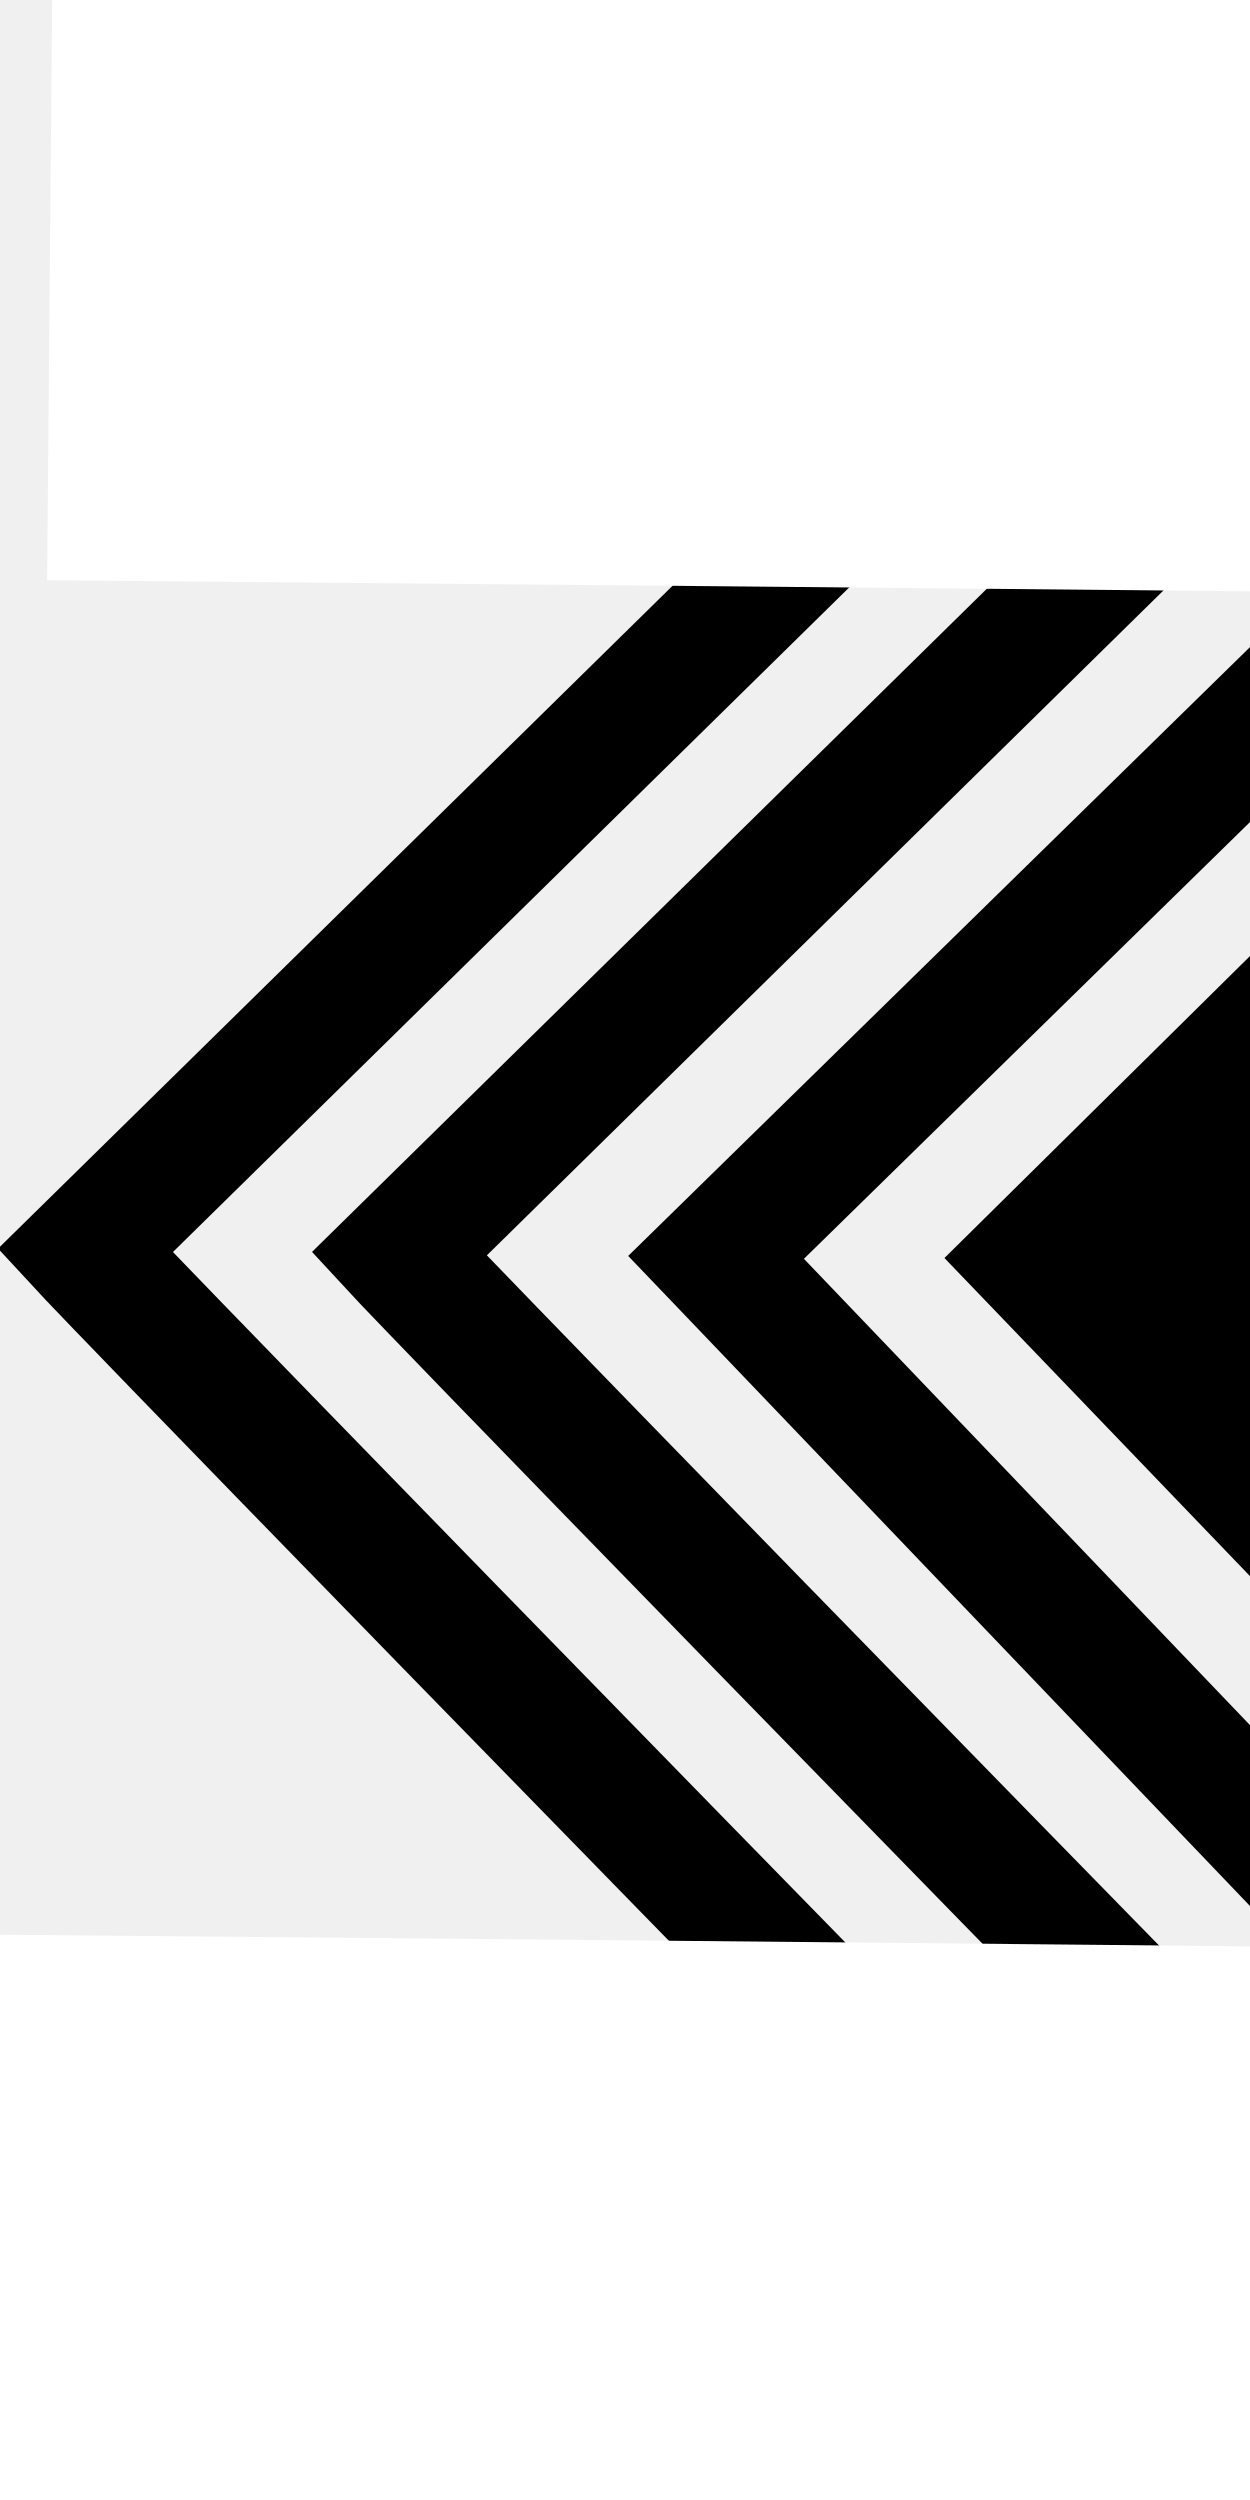
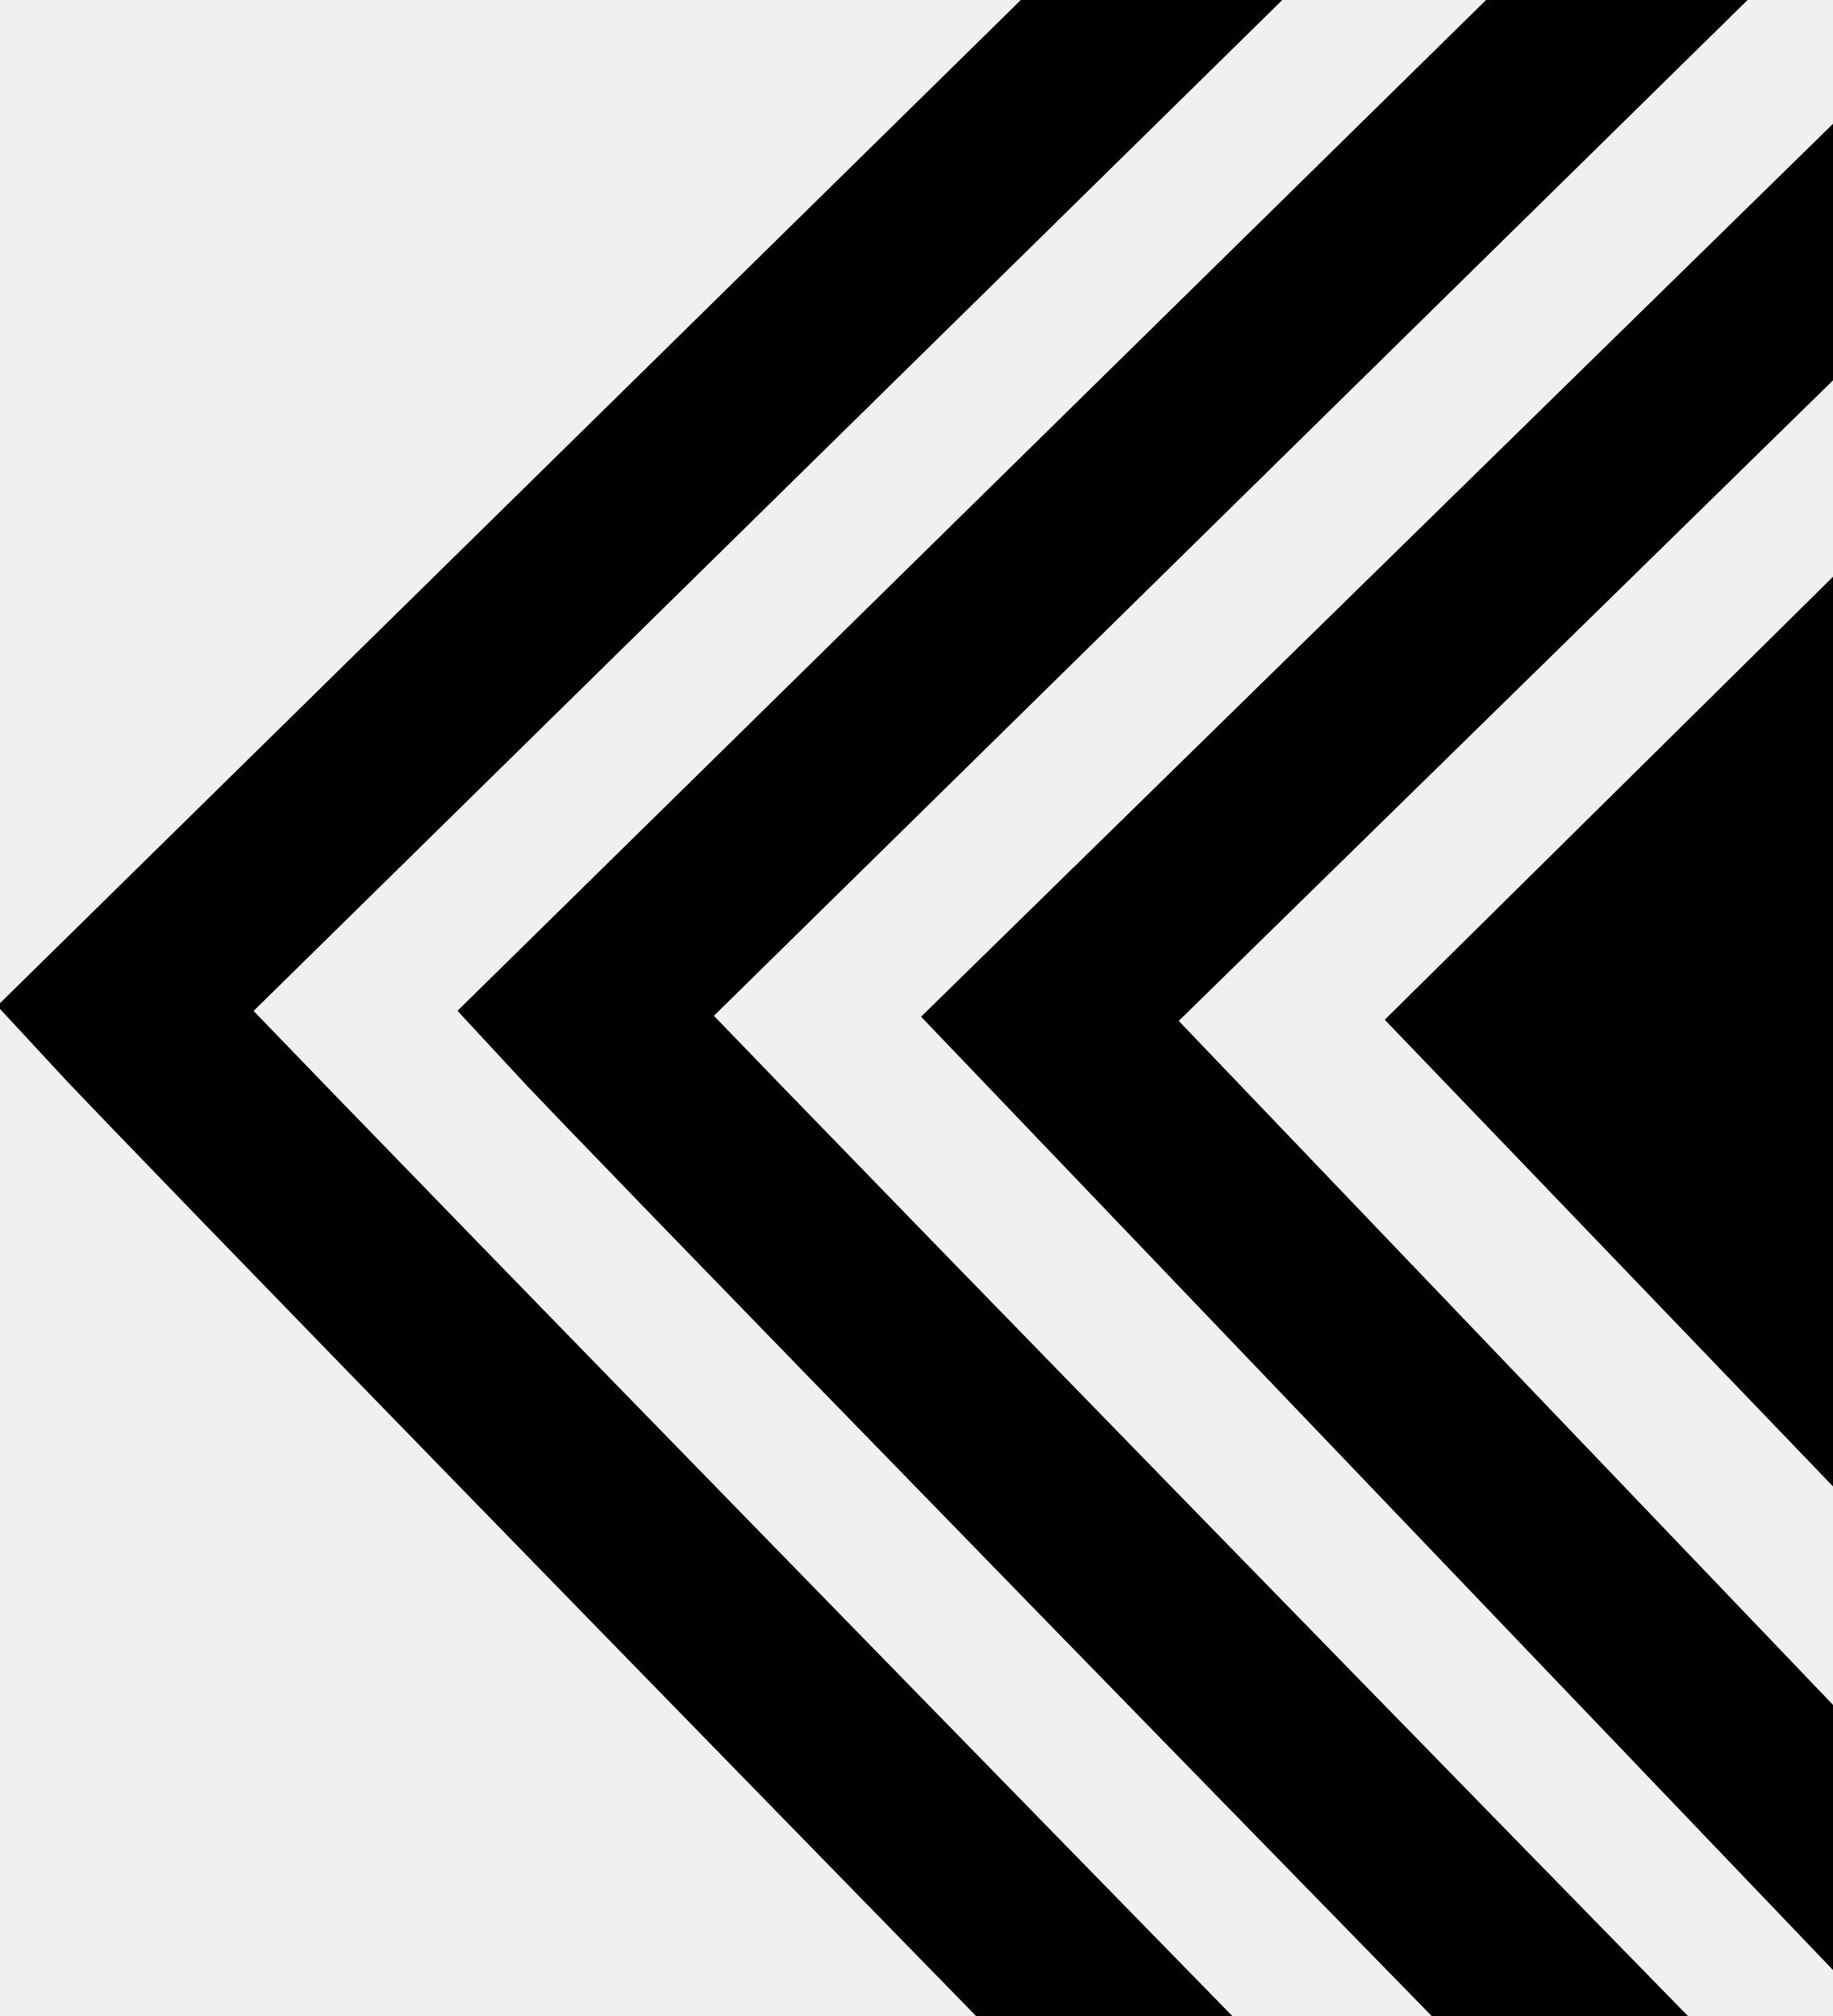
- <svg xmlns="http://www.w3.org/2000/svg" width="20" height="40" id="svg2" version="1.1">
+ <svg xmlns="http://www.w3.org/2000/svg" width="20" height="22" id="svg2" version="1.1">
  <defs id="defs4" />
-   <g id="layer1" transform="translate(0,-1012.362)">
-     <path style="fill:none;stroke:#000000;stroke-width:2;stroke-linecap:butt;stroke-linejoin:miter;stroke-miterlimit:4;stroke-opacity:1;stroke-dasharray:none" d="M 27.573,1054.15 C 7.785,1033.94 6.385,1032.426 6.385,1032.426 l 22.651,-22.26" id="path3819-1" />
-     <path style="fill:none;stroke:#000000;stroke-width:2;stroke-linecap:butt;stroke-linejoin:miter;stroke-miterlimit:4;stroke-opacity:1;stroke-dasharray:none" d="M 22.55,1054.097 C 2.761,1033.887 1.362,1032.373 1.362,1032.373 l 22.651,-22.26" id="path3819" />
-     <path style="fill:none;stroke:#000000;stroke-width:2;stroke-linecap:butt;stroke-linejoin:miter;stroke-miterlimit:4;stroke-opacity:1;stroke-dasharray:none" d="m 24.019,1045.613 c -12.562,-13.133 -12.562,-13.133 -12.562,-13.133 l 13.136,-12.862" id="path3819-7" />
-     <path style="fill:none;stroke:#000000;stroke-width:6.978;stroke-linecap:butt;stroke-linejoin:miter;stroke-miterlimit:4;stroke-opacity:1;stroke-dasharray:none" d="m 27.938,1040.808 0.087,-16.175 -8.015,7.921 z" id="path3839" />
-     <path style="fill:none;stroke:#ffffff;stroke-width:15;stroke-linecap:butt;stroke-linejoin:miter;stroke-miterlimit:4;stroke-opacity:1;stroke-dasharray:none" d="m 0.819,1014.146 c 32.381,0.282 32.321,0.341 32.321,0.341" id="path2994-2" />
-     <path style="fill:none;stroke:#ffffff;stroke-width:15;stroke-linecap:butt;stroke-linejoin:miter;stroke-miterlimit:4;stroke-opacity:1;stroke-dasharray:none" d="m -1.216,1050.807 c 32.381,0.282 32.321,0.341 32.321,0.341" id="path2994-2-2" />
+   <g id="layer1" transform="translate(0,-1030.362)">
+     <path style="fill:none;stroke:#000000;stroke-width:2;stroke-linecap:butt;stroke-linejoin:miter;stroke-miterlimit:4;stroke-opacity:1;stroke-dasharray:none" d="M 27.573,1063.149 C 7.785,1042.94 6.385,1041.426 6.385,1041.426 l 22.651,-22.26" id="path3819-1" />
+     <path style="fill:none;stroke:#000000;stroke-width:2;stroke-linecap:butt;stroke-linejoin:miter;stroke-miterlimit:4;stroke-opacity:1;stroke-dasharray:none" d="M 22.55,1063.097 C 2.761,1042.887 1.362,1041.373 1.362,1041.373 l 22.651,-22.26" id="path3819" />
+     <path style="fill:none;stroke:#000000;stroke-width:2;stroke-linecap:butt;stroke-linejoin:miter;stroke-miterlimit:4;stroke-opacity:1;stroke-dasharray:none" d="m 24.019,1054.613 c -12.562,-13.133 -12.562,-13.133 -12.562,-13.133 l 13.136,-12.862" id="path3819-7" />
+     <path style="fill:none;stroke:#000000;stroke-width:6.978;stroke-linecap:butt;stroke-linejoin:miter;stroke-miterlimit:4;stroke-opacity:1;stroke-dasharray:none" d="m 27.938,1049.808 0.087,-16.175 -8.015,7.921 z" id="path3839" />
  </g>
</svg>
